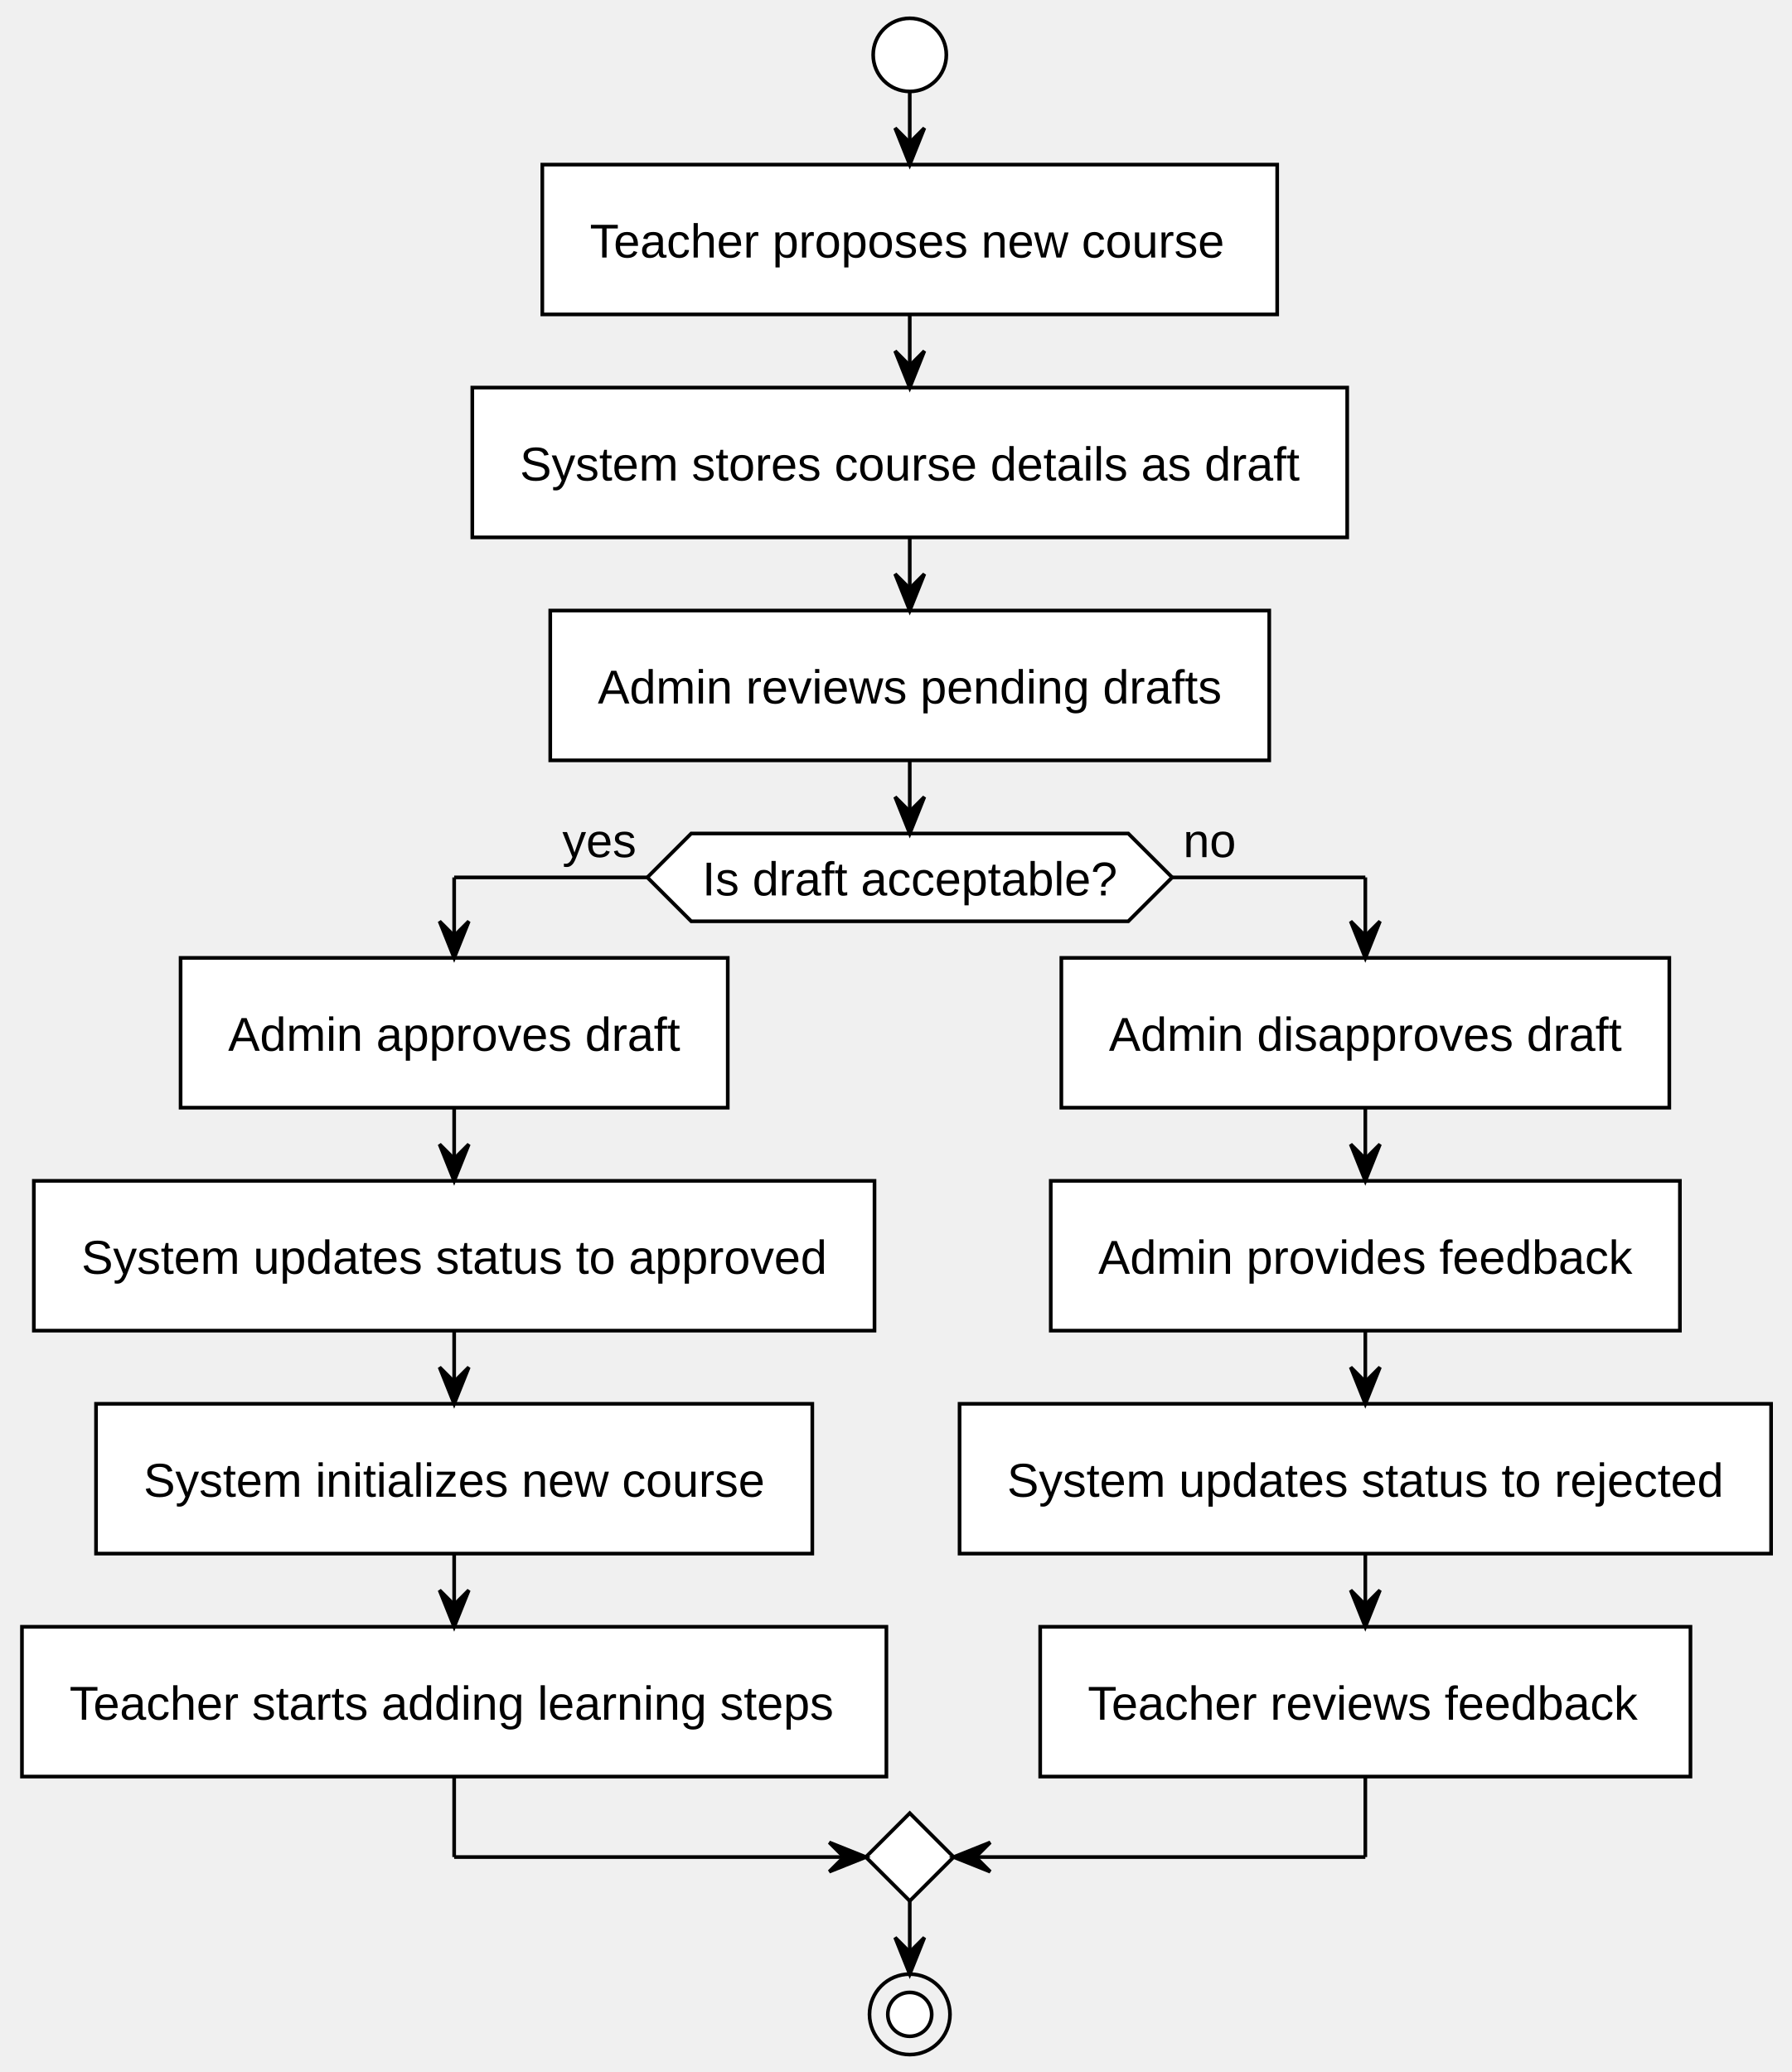
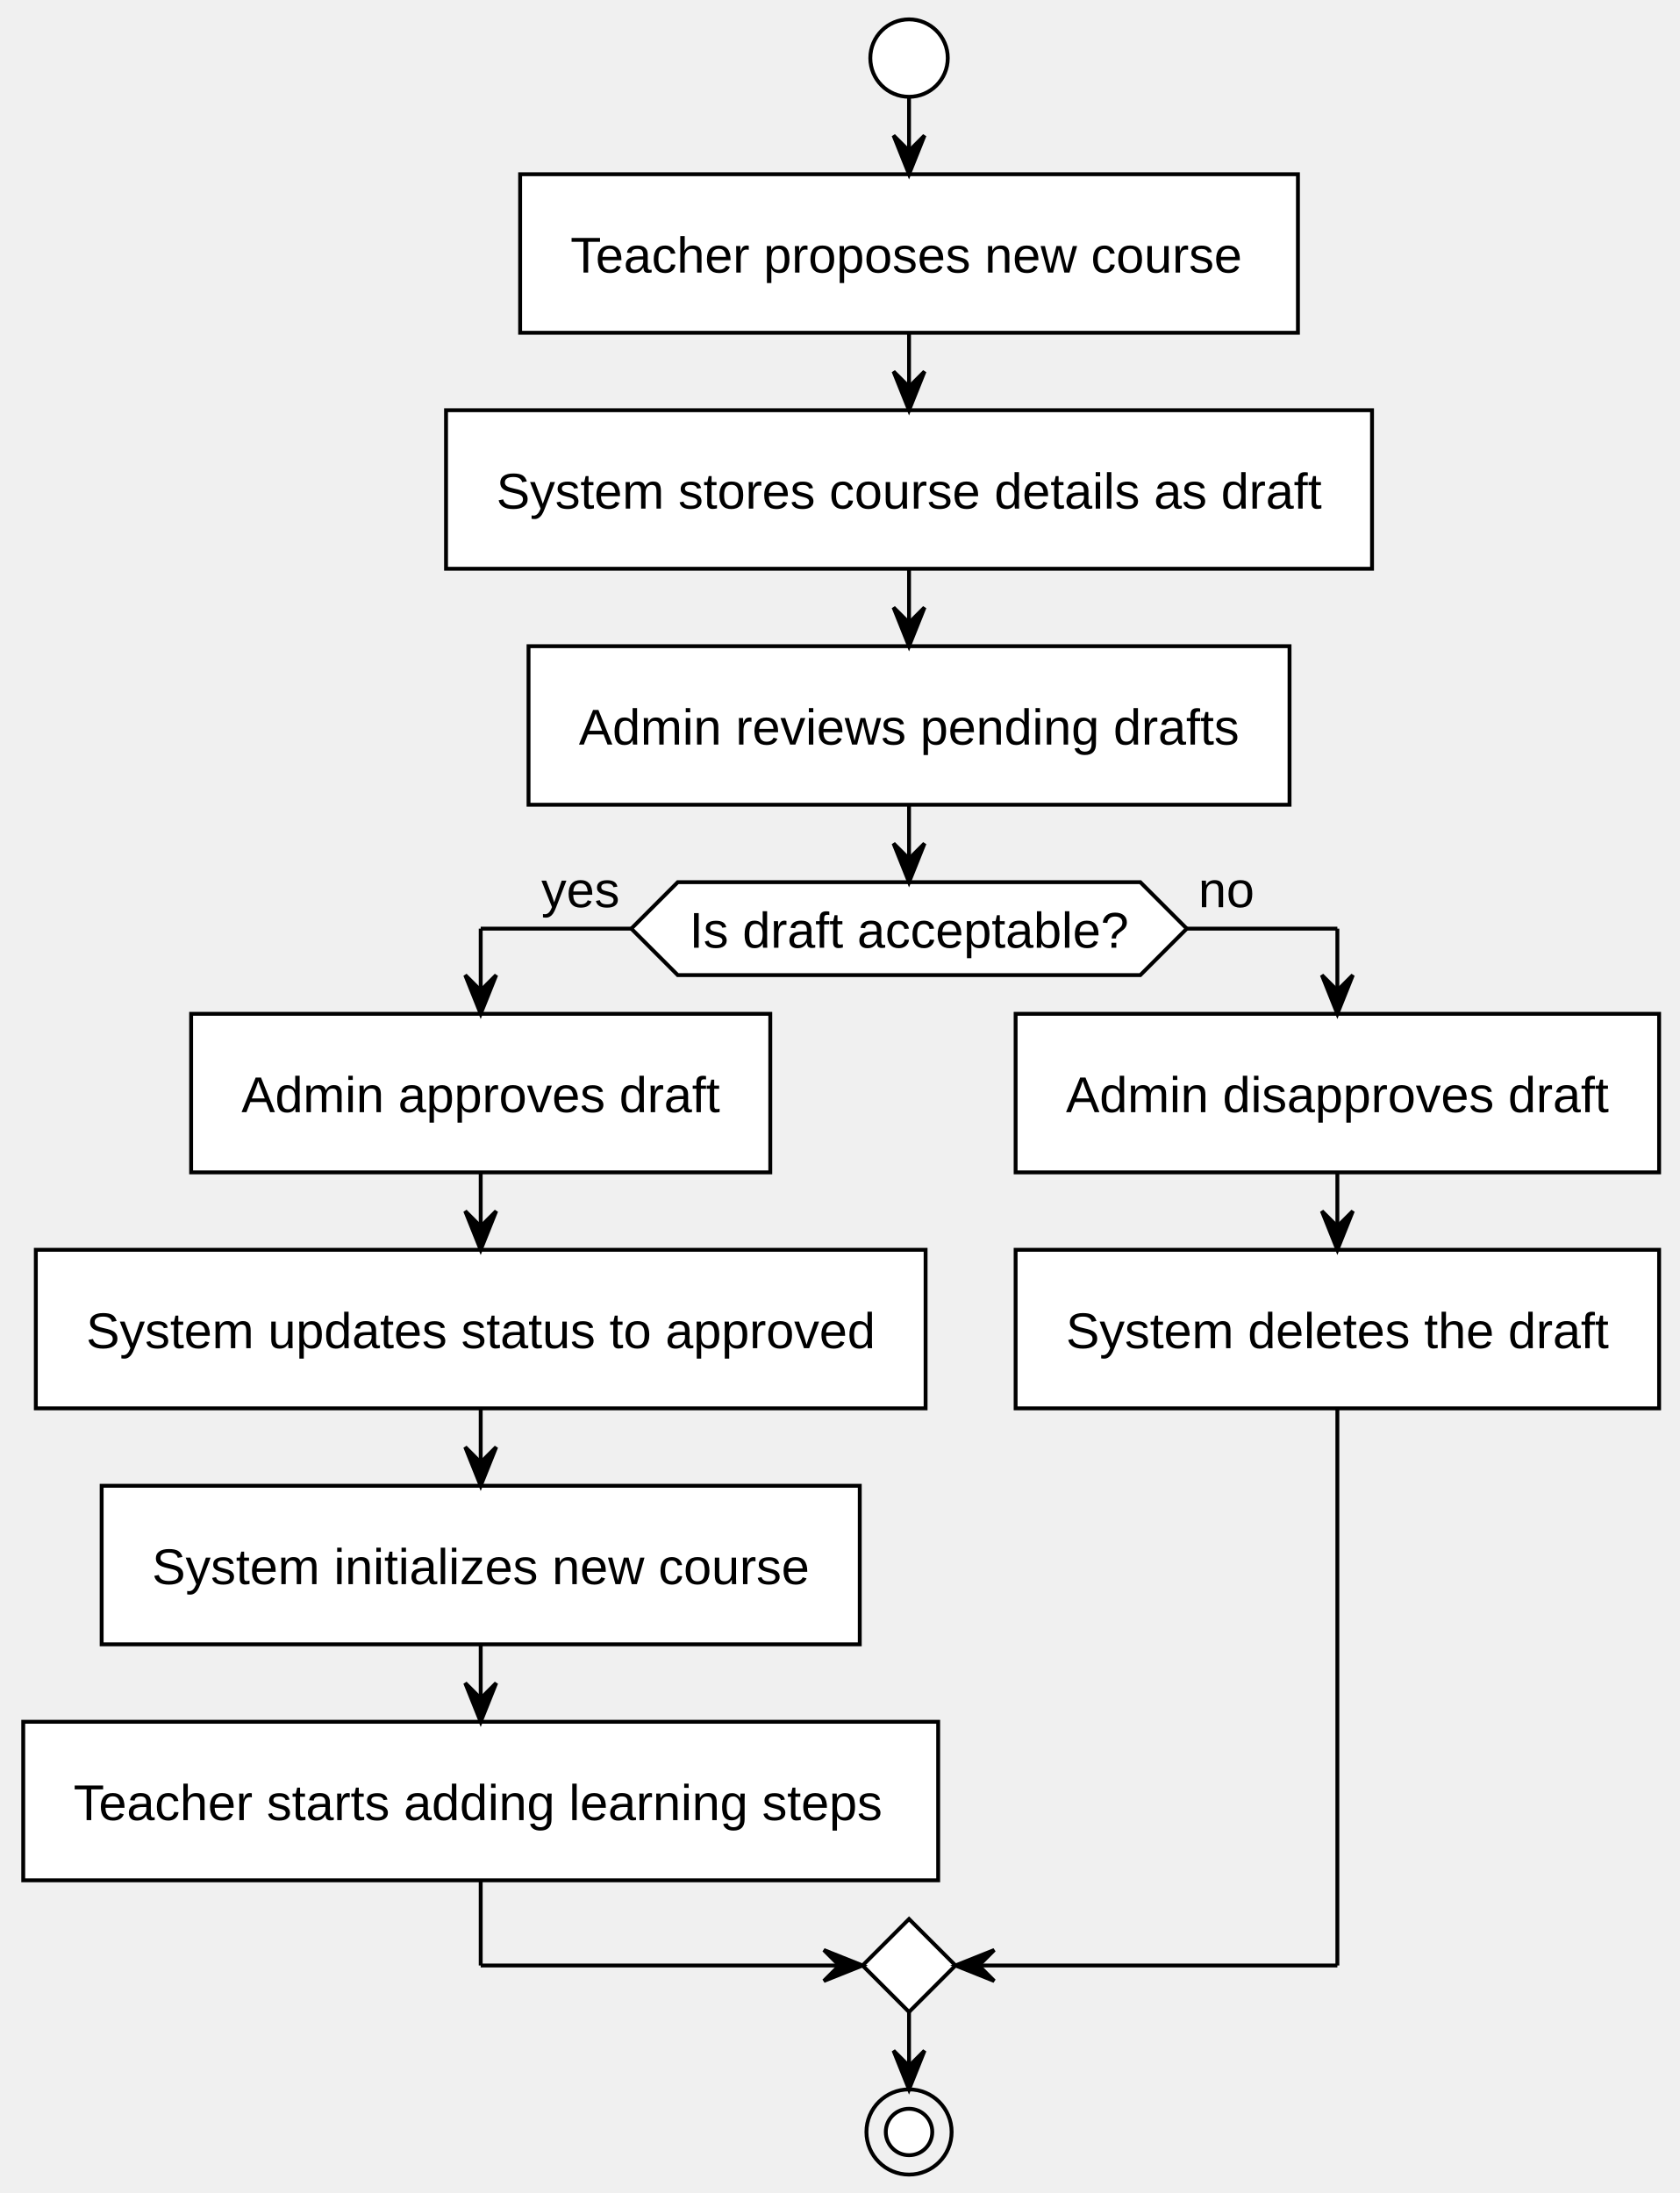
- <svg xmlns="http://www.w3.org/2000/svg" contentStyleType="text/css" data-diagram-type="ACTIVITY" height="649.688px" preserveAspectRatio="none" style="width:561px;height:649px;background:#FFFFFF;" version="1.1" viewBox="0 0 561 649" width="561.458px" zoomAndPan="magnify">
+ <svg xmlns="http://www.w3.org/2000/svg" contentStyleType="text/css" data-diagram-type="ACTIVITY" height="649.688px" preserveAspectRatio="none" style="width:497px;height:649px;background:#FFFFFF;" version="1.1" viewBox="0 0 497 649" width="497.292px" zoomAndPan="magnify">
  <defs />
  <g>
-     <ellipse cx="284.935" cy="17.188" fill="#FFFFFF" rx="11.458" ry="11.458" style="stroke:#000000;stroke-width:1.146;" />
-     <rect fill="#FFFFFF" height="46.92" style="stroke:#000000;stroke-width:1.146;" width="230.165" x="169.852" y="51.562" />
-     <text fill="#000000" font-family="Arial" font-size="14.896" lengthAdjust="spacing" textLength="200.374" x="184.748" y="80.674">Teacher proposes new course</text>
-     <rect fill="#FFFFFF" height="46.92" style="stroke:#000000;stroke-width:1.146;" width="274.016" x="147.926" y="121.4" />
-     <text fill="#000000" font-family="Arial" font-size="14.896" lengthAdjust="spacing" textLength="244.225" x="162.822" y="150.511">System stores course details as draft</text>
-     <rect fill="#FFFFFF" height="46.92" style="stroke:#000000;stroke-width:1.146;" width="225.19" x="172.339" y="191.237" />
-     <text fill="#000000" font-family="Arial" font-size="14.896" lengthAdjust="spacing" textLength="195.399" x="187.235" y="220.348">Admin reviews pending drafts</text>
-     <polygon fill="#FFFFFF" points="216.495,261.074,353.374,261.074,367.124,274.824,353.374,288.574,216.495,288.574,202.745,274.824,216.495,261.074" style="stroke:#000000;stroke-width:1.146;" />
-     <text fill="#000000" font-family="Arial" font-size="14.896" lengthAdjust="spacing" textLength="130.004" x="219.933" y="280.475">Is draft acceptable?</text>
-     <text fill="#000000" font-family="Arial" font-size="14.896" lengthAdjust="spacing" textLength="23.18" x="176.127" y="268.473">yes</text>
-     <text fill="#000000" font-family="Arial" font-size="14.896" lengthAdjust="spacing" textLength="16.569" x="370.562" y="268.473">no</text>
+     <ellipse cx="268.995" cy="17.188" fill="#FFFFFF" rx="11.458" ry="11.458" style="stroke:#000000;stroke-width:1.146;" />
+     <rect fill="#FFFFFF" height="46.92" style="stroke:#000000;stroke-width:1.146;" width="230.165" x="153.912" y="51.562" />
+     <text fill="#000000" font-family="Arial" font-size="14.896" lengthAdjust="spacing" textLength="200.374" x="168.808" y="80.674">Teacher proposes new course</text>
+     <rect fill="#FFFFFF" height="46.92" style="stroke:#000000;stroke-width:1.146;" width="274.016" x="131.987" y="121.4" />
+     <text fill="#000000" font-family="Arial" font-size="14.896" lengthAdjust="spacing" textLength="244.225" x="146.883" y="150.511">System stores course details as draft</text>
+     <rect fill="#FFFFFF" height="46.92" style="stroke:#000000;stroke-width:1.146;" width="225.19" x="156.4" y="191.237" />
+     <text fill="#000000" font-family="Arial" font-size="14.896" lengthAdjust="spacing" textLength="195.399" x="171.296" y="220.348">Admin reviews pending drafts</text>
+     <polygon fill="#FFFFFF" points="200.555,261.074,337.435,261.074,351.185,274.824,337.435,288.574,200.555,288.574,186.805,274.824,200.555,261.074" style="stroke:#000000;stroke-width:1.146;" />
+     <text fill="#000000" font-family="Arial" font-size="14.896" lengthAdjust="spacing" textLength="130.004" x="203.993" y="280.475">Is draft acceptable?</text>
+     <text fill="#000000" font-family="Arial" font-size="14.896" lengthAdjust="spacing" textLength="23.18" x="160.188" y="268.473">yes</text>
+     <text fill="#000000" font-family="Arial" font-size="14.896" lengthAdjust="spacing" textLength="16.569" x="354.622" y="268.473">no</text>
    <rect fill="#FFFFFF" height="46.92" style="stroke:#000000;stroke-width:1.146;" width="171.375" x="56.559" y="300.032" />
    <text fill="#000000" font-family="Arial" font-size="14.896" lengthAdjust="spacing" textLength="141.583" x="71.455" y="329.144">Admin approves draft</text>
    <rect fill="#FFFFFF" height="46.92" style="stroke:#000000;stroke-width:1.146;" width="263.296" x="10.599" y="369.869" />
    <text fill="#000000" font-family="Arial" font-size="14.896" lengthAdjust="spacing" textLength="233.504" x="25.495" y="398.981">System updates status to approved</text>
    <rect fill="#FFFFFF" height="46.92" style="stroke:#000000;stroke-width:1.146;" width="224.339" x="30.077" y="439.706" />
    <text fill="#000000" font-family="Arial" font-size="14.896" lengthAdjust="spacing" textLength="194.548" x="44.973" y="468.818">System initializes new course</text>
    <rect fill="#FFFFFF" height="46.92" style="stroke:#000000;stroke-width:1.146;" width="270.743" x="6.875" y="509.543" />
    <text fill="#000000" font-family="Arial" font-size="14.896" lengthAdjust="spacing" textLength="240.952" x="21.771" y="538.655">Teacher starts adding learning steps</text>
-     <rect fill="#FFFFFF" height="46.92" style="stroke:#000000;stroke-width:1.146;" width="190.417" x="332.414" y="300.032" />
-     <text fill="#000000" font-family="Arial" font-size="14.896" lengthAdjust="spacing" textLength="160.625" x="347.31" y="329.144">Admin disapproves draft</text>
-     <rect fill="#FFFFFF" height="46.92" style="stroke:#000000;stroke-width:1.146;" width="197.05" x="329.098" y="369.869" />
-     <text fill="#000000" font-family="Arial" font-size="14.896" lengthAdjust="spacing" textLength="167.258" x="343.993" y="398.981">Admin provides feedback</text>
-     <rect fill="#FFFFFF" height="46.92" style="stroke:#000000;stroke-width:1.146;" width="254.175" x="300.535" y="439.706" />
-     <text fill="#000000" font-family="Arial" font-size="14.896" lengthAdjust="spacing" textLength="224.383" x="315.431" y="468.818">System updates status to rejected</text>
-     <rect fill="#FFFFFF" height="46.92" style="stroke:#000000;stroke-width:1.146;" width="203.661" x="325.792" y="509.543" />
-     <text fill="#000000" font-family="Arial" font-size="14.896" lengthAdjust="spacing" textLength="173.87" x="340.688" y="538.655">Teacher reviews feedback</text>
-     <polygon fill="#FFFFFF" points="284.935,567.922,298.685,581.672,284.935,595.422,271.185,581.672,284.935,567.922" style="stroke:#000000;stroke-width:1.146;" />
-     <ellipse cx="284.935" cy="630.943" fill="none" rx="12.604" ry="12.604" style="stroke:#000000;stroke-width:1.146;" />
-     <ellipse cx="284.935" cy="630.943" fill="#FFFFFF" rx="6.875" ry="6.875" style="stroke:#000000;stroke-width:1.146;" />
-     <line style="stroke:#000000;stroke-width:1.146;" x1="284.935" x2="284.935" y1="28.646" y2="51.562" />
-     <polygon fill="#000000" points="280.351,40.104,284.935,51.562,289.518,40.104,284.935,44.688" style="stroke:#000000;stroke-width:1.146;" />
-     <line style="stroke:#000000;stroke-width:1.146;" x1="284.935" x2="284.935" y1="98.483" y2="121.4" />
-     <polygon fill="#000000" points="280.351,109.941,284.935,121.4,289.518,109.941,284.935,114.525" style="stroke:#000000;stroke-width:1.146;" />
-     <line style="stroke:#000000;stroke-width:1.146;" x1="284.935" x2="284.935" y1="168.32" y2="191.237" />
-     <polygon fill="#000000" points="280.351,179.778,284.935,191.237,289.518,179.778,284.935,184.362" style="stroke:#000000;stroke-width:1.146;" />
+     <rect fill="#FFFFFF" height="46.92" style="stroke:#000000;stroke-width:1.146;" width="190.417" x="300.535" y="300.032" />
+     <text fill="#000000" font-family="Arial" font-size="14.896" lengthAdjust="spacing" textLength="160.625" x="315.431" y="329.144">Admin disapproves draft</text>
+     <rect fill="#FFFFFF" height="46.92" style="stroke:#000000;stroke-width:1.146;" width="190.417" x="300.535" y="369.869" />
+     <text fill="#000000" font-family="Arial" font-size="14.896" lengthAdjust="spacing" textLength="160.625" x="315.431" y="398.981">System deletes the draft</text>
+     <polygon fill="#FFFFFF" points="268.995,567.922,282.745,581.672,268.995,595.422,255.245,581.672,268.995,567.922" style="stroke:#000000;stroke-width:1.146;" />
+     <ellipse cx="268.995" cy="630.943" fill="none" rx="12.604" ry="12.604" style="stroke:#000000;stroke-width:1.146;" />
+     <ellipse cx="268.995" cy="630.943" fill="#FFFFFF" rx="6.875" ry="6.875" style="stroke:#000000;stroke-width:1.146;" />
+     <line style="stroke:#000000;stroke-width:1.146;" x1="268.995" x2="268.995" y1="28.646" y2="51.562" />
+     <polygon fill="#000000" points="264.412,40.104,268.995,51.562,273.578,40.104,268.995,44.688" style="stroke:#000000;stroke-width:1.146;" />
+     <line style="stroke:#000000;stroke-width:1.146;" x1="268.995" x2="268.995" y1="98.483" y2="121.4" />
+     <polygon fill="#000000" points="264.412,109.941,268.995,121.4,273.578,109.941,268.995,114.525" style="stroke:#000000;stroke-width:1.146;" />
+     <line style="stroke:#000000;stroke-width:1.146;" x1="268.995" x2="268.995" y1="168.32" y2="191.237" />
+     <polygon fill="#000000" points="264.412,179.778,268.995,191.237,273.578,179.778,268.995,184.362" style="stroke:#000000;stroke-width:1.146;" />
    <line style="stroke:#000000;stroke-width:1.146;" x1="142.247" x2="142.247" y1="346.952" y2="369.869" />
    <polygon fill="#000000" points="137.663,358.411,142.247,369.869,146.83,358.411,142.247,362.994" style="stroke:#000000;stroke-width:1.146;" />
    <line style="stroke:#000000;stroke-width:1.146;" x1="142.247" x2="142.247" y1="416.79" y2="439.706" />
    <polygon fill="#000000" points="137.663,428.248,142.247,439.706,146.83,428.248,142.247,432.831" style="stroke:#000000;stroke-width:1.146;" />
    <line style="stroke:#000000;stroke-width:1.146;" x1="142.247" x2="142.247" y1="486.627" y2="509.543" />
    <polygon fill="#000000" points="137.663,498.085,142.247,509.543,146.83,498.085,142.247,502.668" style="stroke:#000000;stroke-width:1.146;" />
-     <line style="stroke:#000000;stroke-width:1.146;" x1="427.622" x2="427.622" y1="346.952" y2="369.869" />
-     <polygon fill="#000000" points="423.039,358.411,427.622,369.869,432.206,358.411,427.622,362.994" style="stroke:#000000;stroke-width:1.146;" />
-     <line style="stroke:#000000;stroke-width:1.146;" x1="427.622" x2="427.622" y1="416.79" y2="439.706" />
-     <polygon fill="#000000" points="423.039,428.248,427.622,439.706,432.206,428.248,427.622,432.831" style="stroke:#000000;stroke-width:1.146;" />
-     <line style="stroke:#000000;stroke-width:1.146;" x1="427.622" x2="427.622" y1="486.627" y2="509.543" />
-     <polygon fill="#000000" points="423.039,498.085,427.622,509.543,432.206,498.085,427.622,502.668" style="stroke:#000000;stroke-width:1.146;" />
-     <line style="stroke:#000000;stroke-width:1.146;" x1="202.745" x2="142.247" y1="274.824" y2="274.824" />
+     <line style="stroke:#000000;stroke-width:1.146;" x1="395.743" x2="395.743" y1="346.952" y2="369.869" />
+     <polygon fill="#000000" points="391.16,358.411,395.743,369.869,400.327,358.411,395.743,362.994" style="stroke:#000000;stroke-width:1.146;" />
+     <line style="stroke:#000000;stroke-width:1.146;" x1="186.805" x2="142.247" y1="274.824" y2="274.824" />
    <line style="stroke:#000000;stroke-width:1.146;" x1="142.247" x2="142.247" y1="274.824" y2="300.032" />
    <polygon fill="#000000" points="137.663,288.574,142.247,300.032,146.83,288.574,142.247,293.157" style="stroke:#000000;stroke-width:1.146;" />
-     <line style="stroke:#000000;stroke-width:1.146;" x1="367.124" x2="427.622" y1="274.824" y2="274.824" />
-     <line style="stroke:#000000;stroke-width:1.146;" x1="427.622" x2="427.622" y1="274.824" y2="300.032" />
-     <polygon fill="#000000" points="423.039,288.574,427.622,300.032,432.206,288.574,427.622,293.157" style="stroke:#000000;stroke-width:1.146;" />
+     <line style="stroke:#000000;stroke-width:1.146;" x1="351.185" x2="395.743" y1="274.824" y2="274.824" />
+     <line style="stroke:#000000;stroke-width:1.146;" x1="395.743" x2="395.743" y1="274.824" y2="300.032" />
+     <polygon fill="#000000" points="391.16,288.574,395.743,300.032,400.327,288.574,395.743,293.157" style="stroke:#000000;stroke-width:1.146;" />
    <line style="stroke:#000000;stroke-width:1.146;" x1="142.247" x2="142.247" y1="556.464" y2="581.672" />
-     <line style="stroke:#000000;stroke-width:1.146;" x1="142.247" x2="271.185" y1="581.672" y2="581.672" />
-     <polygon fill="#000000" points="259.726,577.089,271.185,581.672,259.726,586.255,264.31,581.672" style="stroke:#000000;stroke-width:1.146;" />
-     <line style="stroke:#000000;stroke-width:1.146;" x1="427.622" x2="427.622" y1="556.464" y2="581.672" />
-     <line style="stroke:#000000;stroke-width:1.146;" x1="427.622" x2="298.685" y1="581.672" y2="581.672" />
-     <polygon fill="#000000" points="310.143,577.089,298.685,581.672,310.143,586.255,305.56,581.672" style="stroke:#000000;stroke-width:1.146;" />
-     <line style="stroke:#000000;stroke-width:1.146;" x1="284.935" x2="284.935" y1="238.157" y2="261.074" />
-     <polygon fill="#000000" points="280.351,249.615,284.935,261.074,289.518,249.615,284.935,254.199" style="stroke:#000000;stroke-width:1.146;" />
-     <line style="stroke:#000000;stroke-width:1.146;" x1="284.935" x2="284.935" y1="595.422" y2="618.339" />
-     <polygon fill="#000000" points="280.351,606.88,284.935,618.339,289.518,606.88,284.935,611.464" style="stroke:#000000;stroke-width:1.146;" />
+     <line style="stroke:#000000;stroke-width:1.146;" x1="142.247" x2="255.245" y1="581.672" y2="581.672" />
+     <polygon fill="#000000" points="243.787,577.089,255.245,581.672,243.787,586.255,248.37,581.672" style="stroke:#000000;stroke-width:1.146;" />
+     <line style="stroke:#000000;stroke-width:1.146;" x1="395.743" x2="395.743" y1="416.79" y2="581.672" />
+     <line style="stroke:#000000;stroke-width:1.146;" x1="395.743" x2="282.745" y1="581.672" y2="581.672" />
+     <polygon fill="#000000" points="294.203,577.089,282.745,581.672,294.203,586.255,289.62,581.672" style="stroke:#000000;stroke-width:1.146;" />
+     <line style="stroke:#000000;stroke-width:1.146;" x1="268.995" x2="268.995" y1="238.157" y2="261.074" />
+     <polygon fill="#000000" points="264.412,249.615,268.995,261.074,273.578,249.615,268.995,254.199" style="stroke:#000000;stroke-width:1.146;" />
+     <line style="stroke:#000000;stroke-width:1.146;" x1="268.995" x2="268.995" y1="595.422" y2="618.339" />
+     <polygon fill="#000000" points="264.412,606.88,268.995,618.339,273.578,606.88,268.995,611.464" style="stroke:#000000;stroke-width:1.146;" />
  </g>
</svg>
